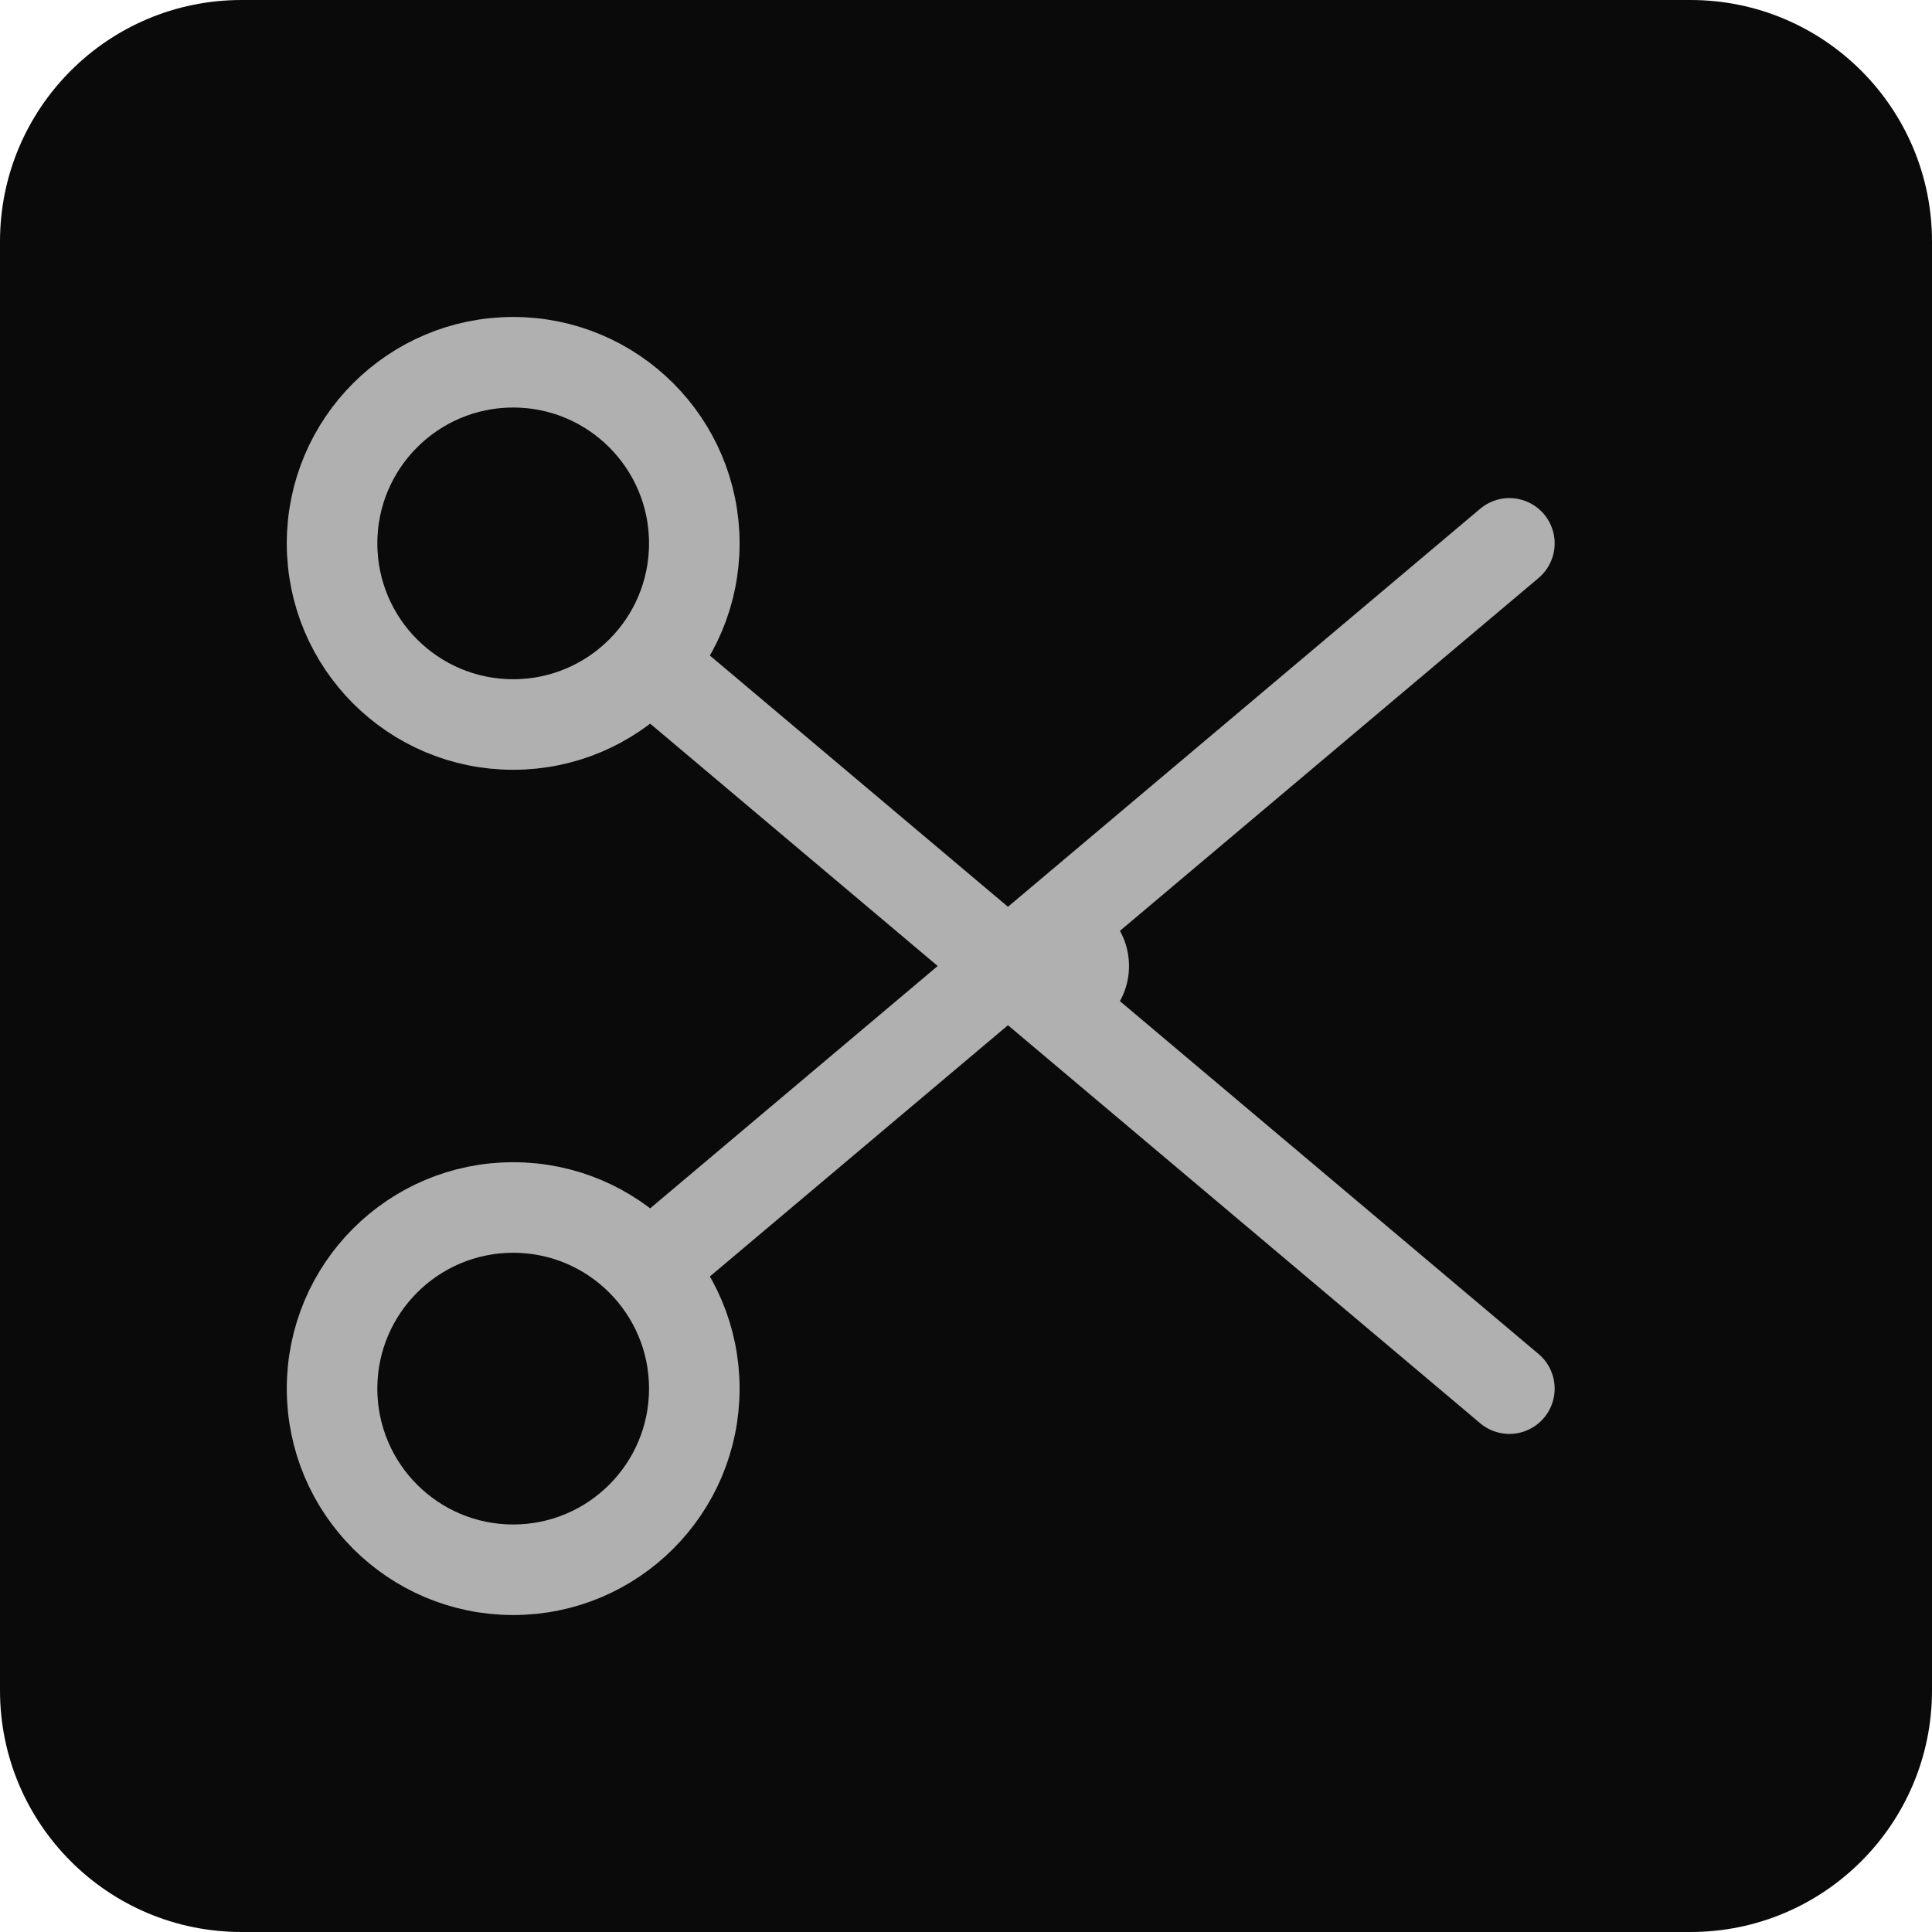
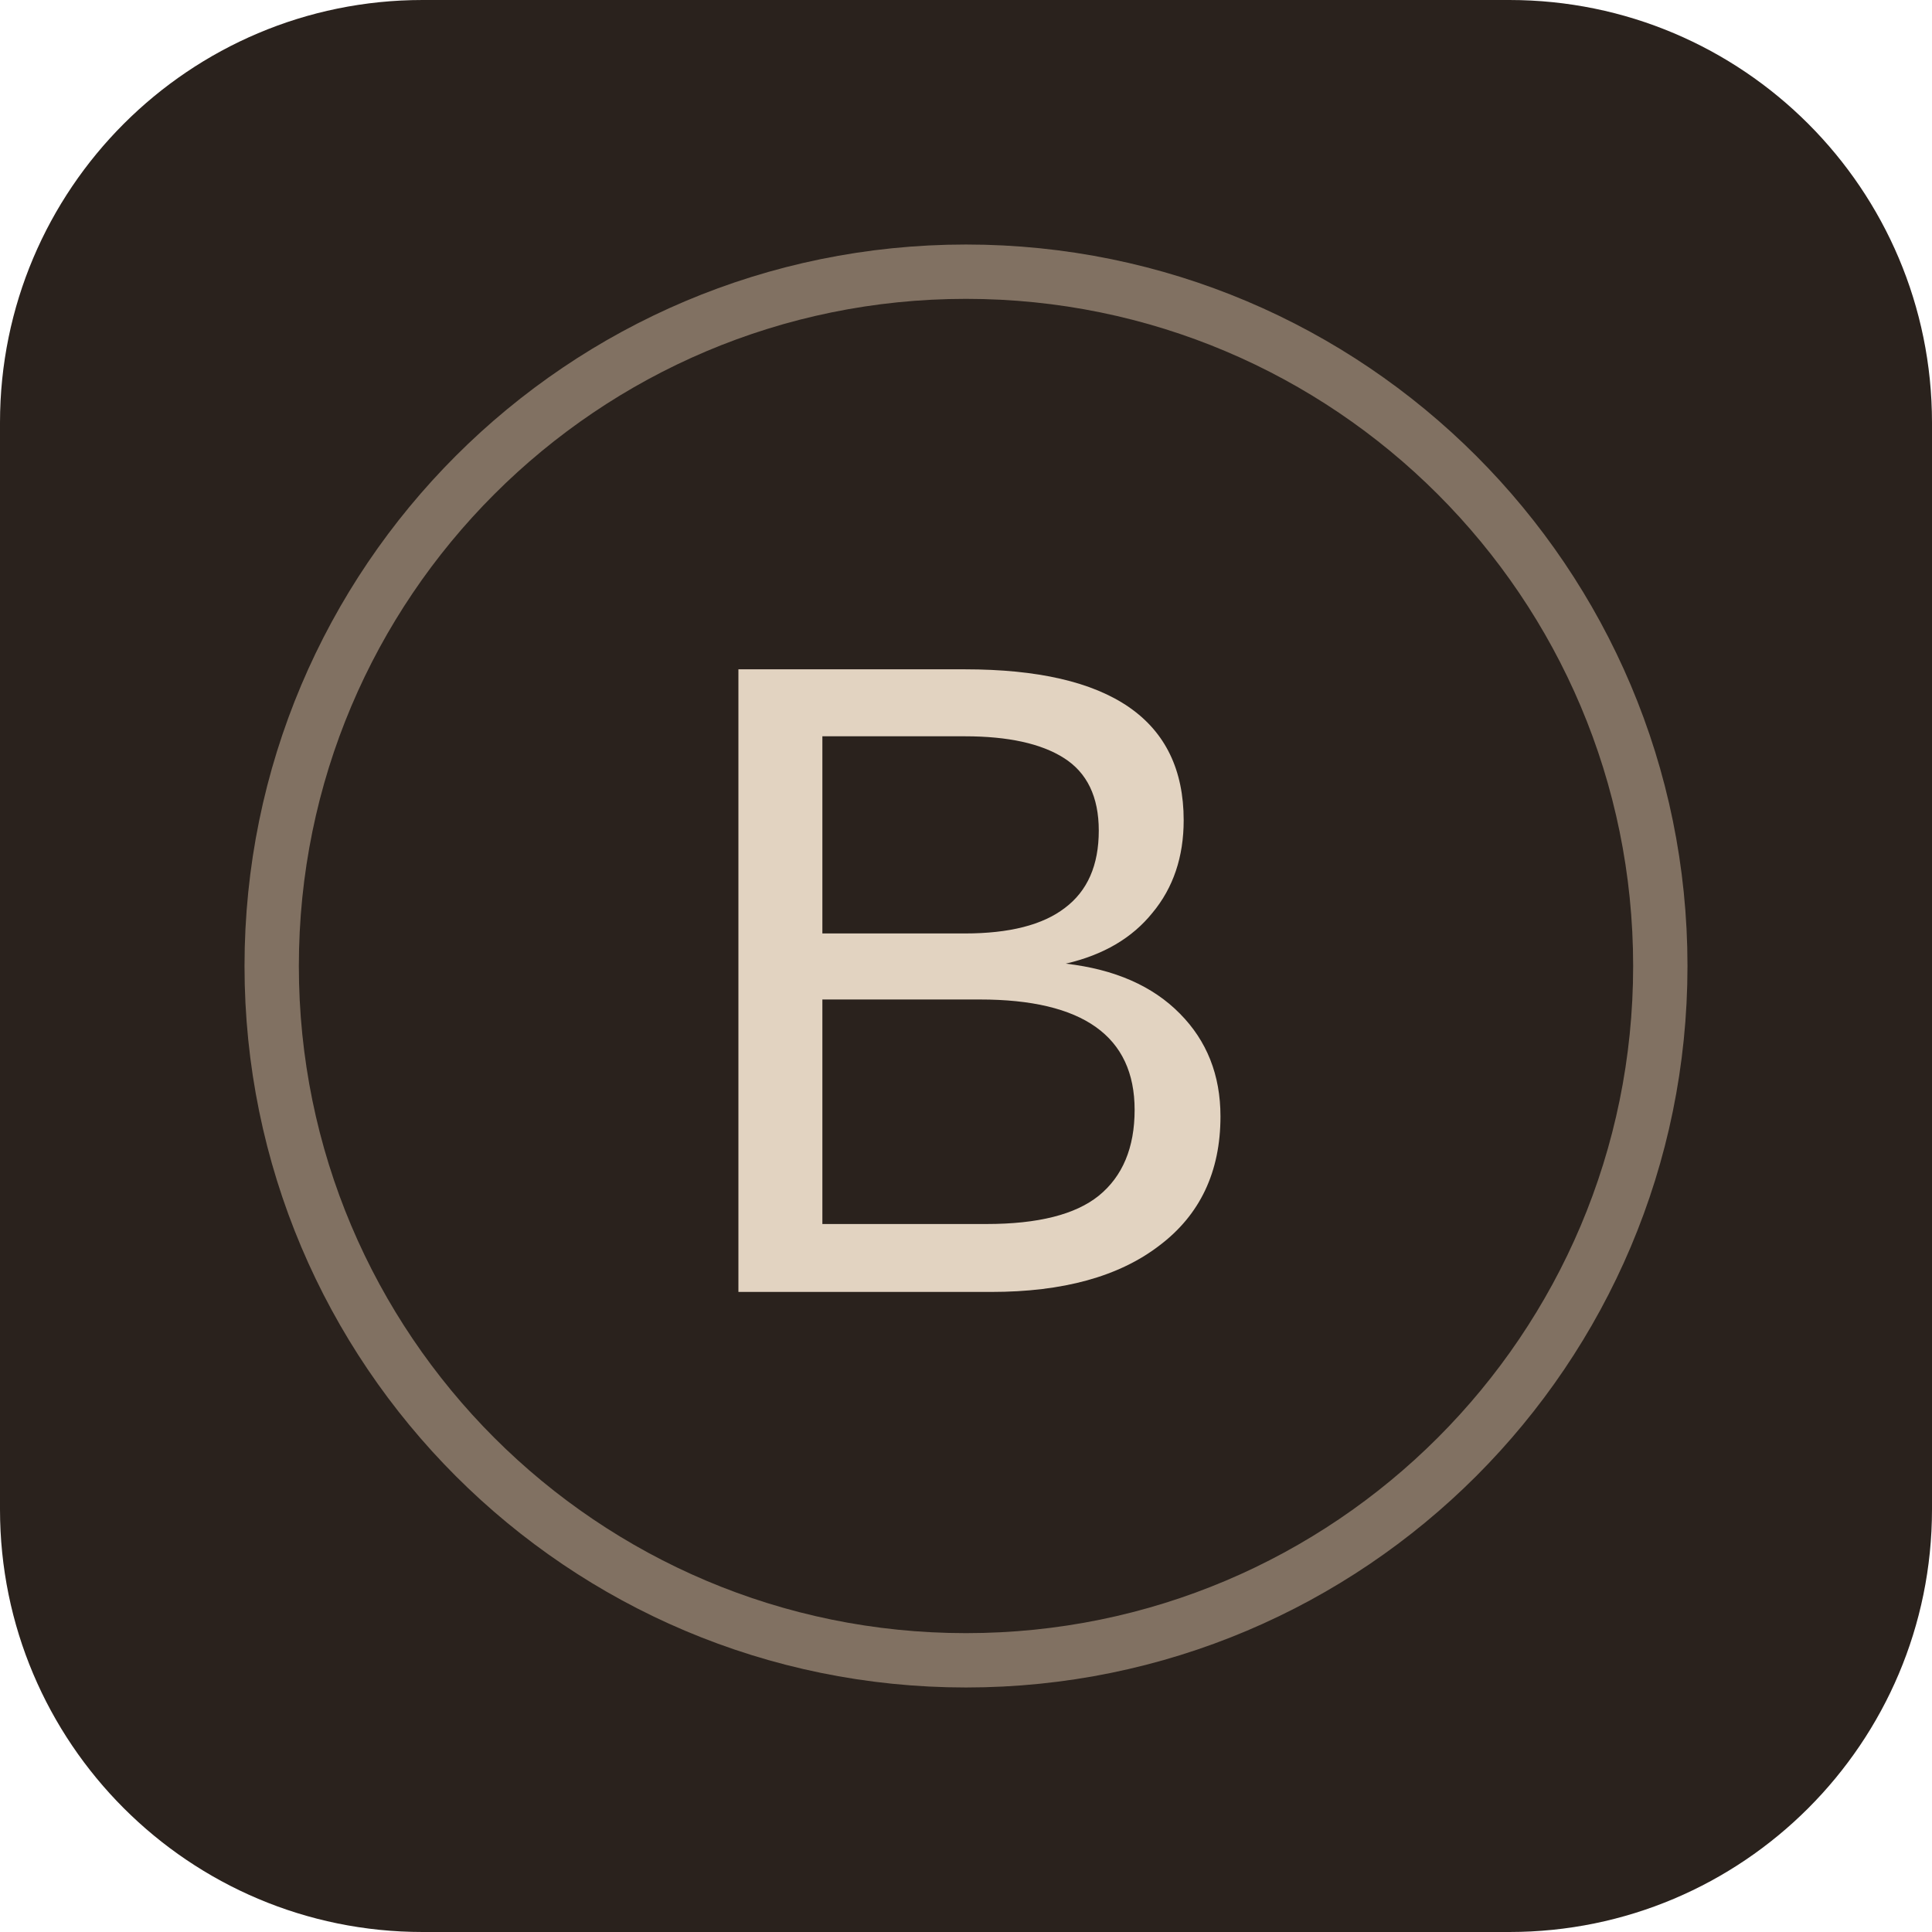
- <svg xmlns="http://www.w3.org/2000/svg" viewBox="0 0 32 32" fill="none">
-   <rect width="32" height="32" rx="4" fill="#0A0A0A" />
-   <circle cx="8.5" cy="9" r="3" stroke="#B0B0B0" stroke-width="1.5" fill="none" />
-   <circle cx="8.5" cy="23" r="3" stroke="#B0B0B0" stroke-width="1.5" fill="none" />
-   <line x1="11" y1="11.2" x2="25" y2="23" stroke="#B0B0B0" stroke-width="1.5" stroke-linecap="round" />
-   <line x1="11" y1="20.8" x2="25" y2="9" stroke="#B0B0B0" stroke-width="1.5" stroke-linecap="round" />
-   <circle cx="17.5" cy="16" r="1.2" fill="#B0B0B0" />
+ <svg xmlns="http://www.w3.org/2000/svg" viewBox="0 0 32 32">
+   <rect width="32" height="32" rx="7" fill="#2A221D" />
+   <circle cx="16" cy="16" r="11.5" fill="none" stroke="#C8B29A" stroke-width="0.9" opacity="0.55" />
+   <text x="16" y="21.4" text-anchor="middle" font-family="Jost, Futura, 'Century Gothic', Arial, sans-serif" font-size="15" font-weight="400" fill="#E2D3C1">B</text>
</svg>
